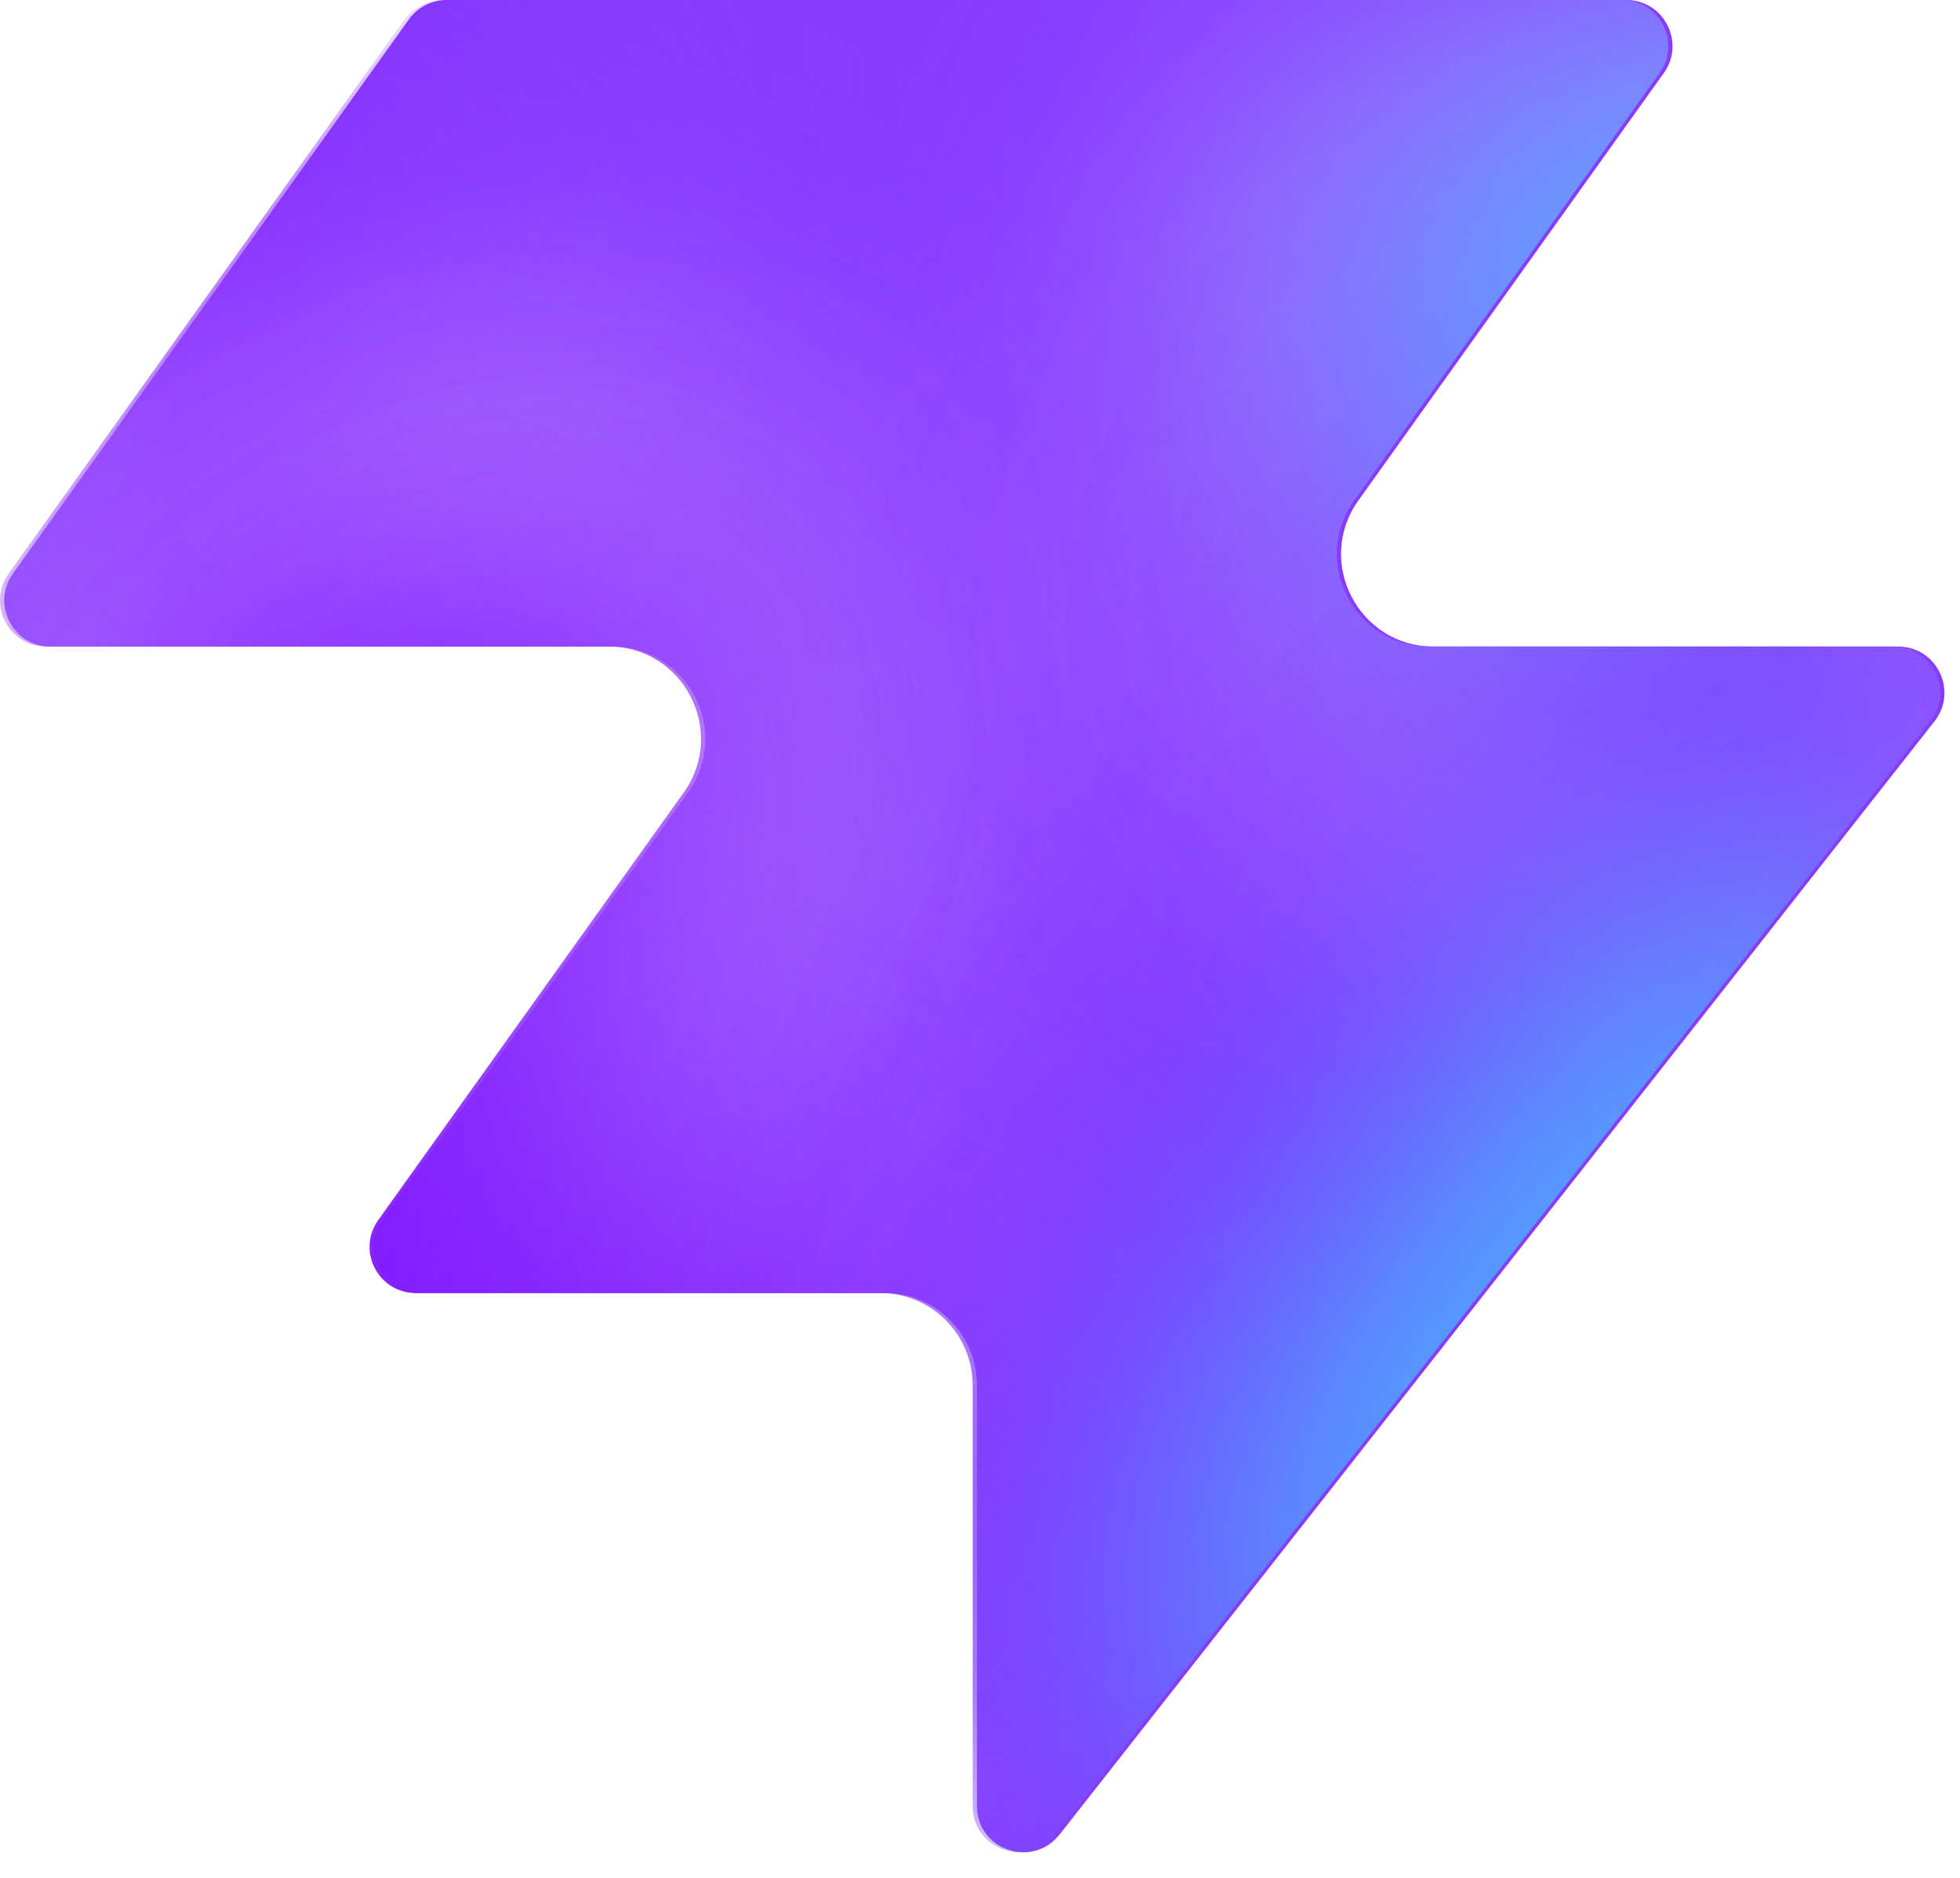
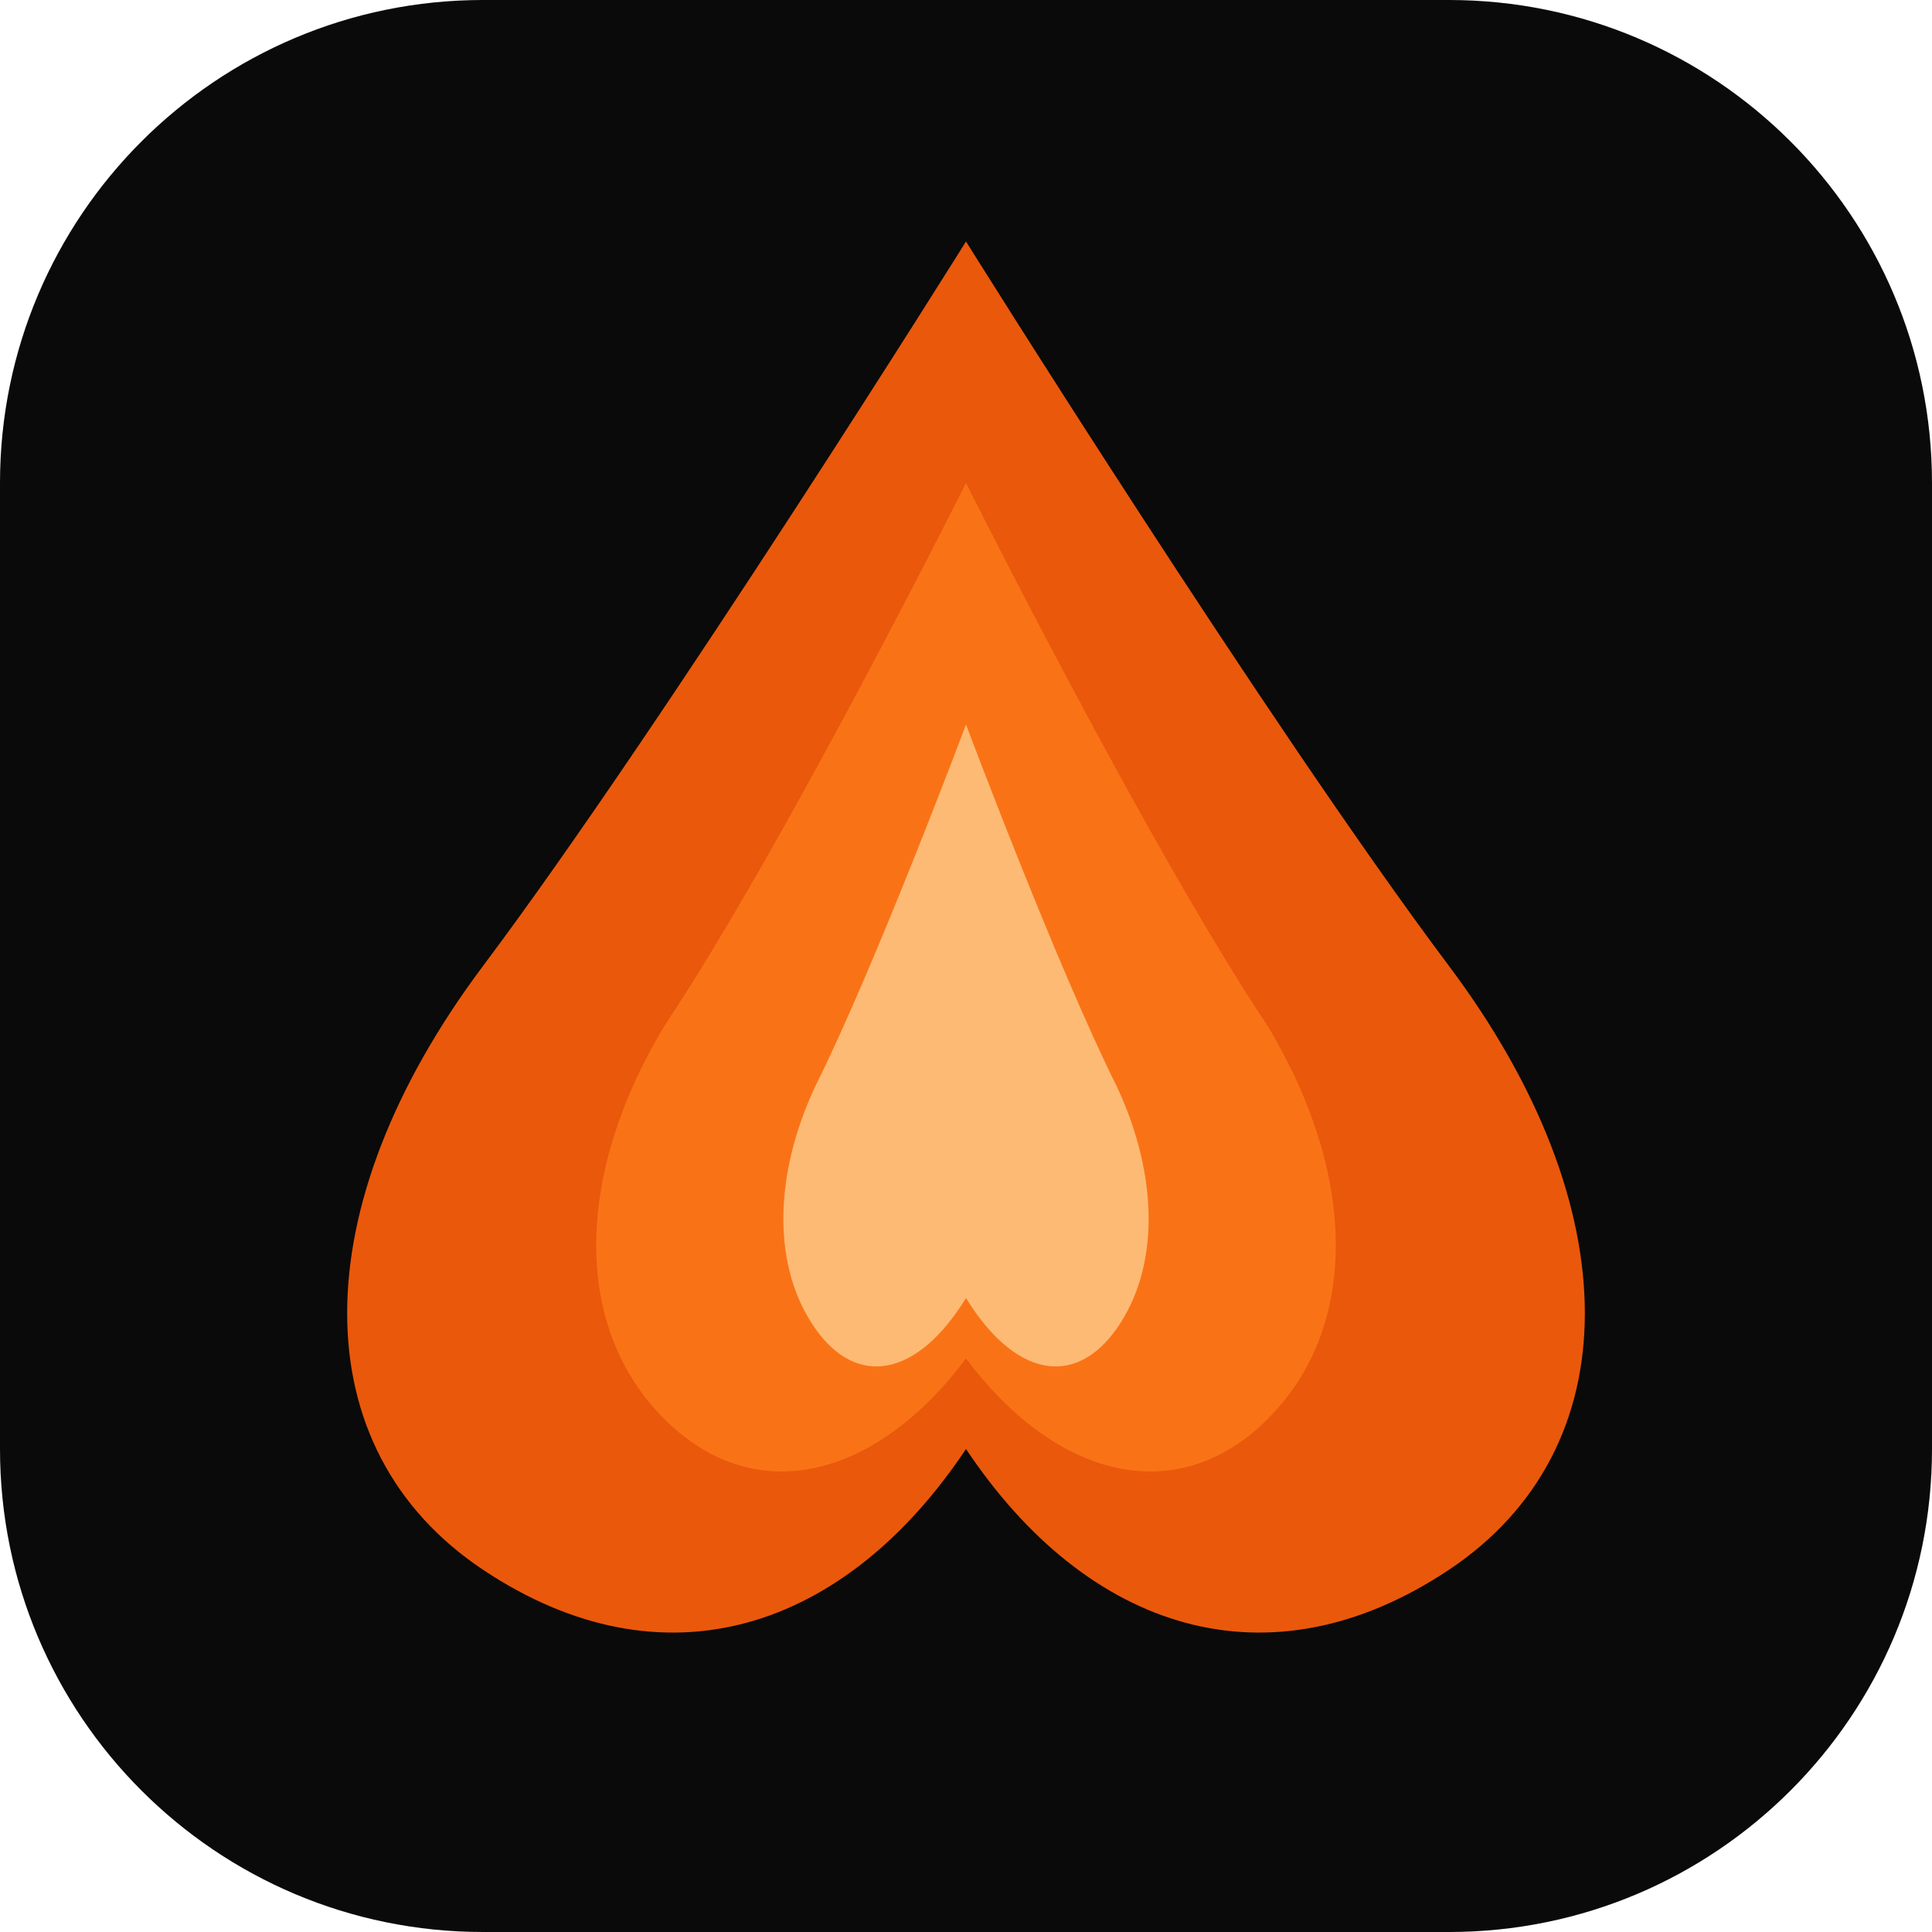
- <svg xmlns="http://www.w3.org/2000/svg" width="48" height="46" fill="none" viewBox="0 0 48 46">
-   <path fill="#863bff" d="M25.946 44.938c-.664.845-2.021.375-2.021-.698V33.937a2.26 2.26 0 0 0-2.262-2.262H10.287c-.92 0-1.456-1.04-.92-1.788l7.48-10.471c1.07-1.497 0-3.578-1.842-3.578H1.237c-.92 0-1.456-1.04-.92-1.788L10.013.474c.214-.297.556-.474.92-.474h28.894c.92 0 1.456 1.04.92 1.788l-7.48 10.471c-1.07 1.498 0 3.579 1.842 3.579h11.377c.943 0 1.473 1.088.89 1.83L25.947 44.94z" style="fill:#863bff;fill:color(display-p3 .525 .23 1);fill-opacity:1" />
-   <mask id="a" width="48" height="46" x="0" y="0" maskUnits="userSpaceOnUse" style="mask-type:alpha">
-     <path fill="#000" d="M25.842 44.938c-.664.844-2.021.375-2.021-.698V33.937a2.26 2.26 0 0 0-2.262-2.262H10.183c-.92 0-1.456-1.04-.92-1.788l7.48-10.471c1.07-1.498 0-3.579-1.842-3.579H1.133c-.92 0-1.456-1.04-.92-1.787L9.91.473c.214-.297.556-.474.92-.474h28.894c.92 0 1.456 1.04.92 1.788l-7.48 10.471c-1.07 1.498 0 3.578 1.842 3.578h11.377c.943 0 1.473 1.088.89 1.832L25.843 44.94z" style="fill:#000;fill-opacity:1" />
-   </mask>
-   <g mask="url(#a)">
-     <g filter="url(#b)">
-       <ellipse cx="5.508" cy="14.704" fill="#ede6ff" rx="5.508" ry="14.704" style="fill:#ede6ff;fill:color(display-p3 .927 .903 1);fill-opacity:1" transform="matrix(.00324 1 1 -.00324 -4.47 31.516)" />
-     </g>
-     <g filter="url(#c)">
-       <ellipse cx="10.399" cy="29.851" fill="#ede6ff" rx="10.399" ry="29.851" style="fill:#ede6ff;fill:color(display-p3 .927 .903 1);fill-opacity:1" transform="matrix(.00324 1 1 -.00324 -39.328 7.883)" />
-     </g>
-     <g filter="url(#d)">
-       <ellipse cx="5.508" cy="30.487" fill="#7e14ff" rx="5.508" ry="30.487" style="fill:#7e14ff;fill:color(display-p3 .492 .077 1);fill-opacity:1" transform="rotate(89.814 -25.913 -14.639)scale(1 -1)" />
-     </g>
-     <g filter="url(#e)">
-       <ellipse cx="5.508" cy="30.599" fill="#7e14ff" rx="5.508" ry="30.599" style="fill:#7e14ff;fill:color(display-p3 .492 .077 1);fill-opacity:1" transform="rotate(89.814 -32.644 -3.334)scale(1 -1)" />
-     </g>
-     <g filter="url(#f)">
-       <ellipse cx="5.508" cy="30.599" fill="#7e14ff" rx="5.508" ry="30.599" style="fill:#7e14ff;fill:color(display-p3 .492 .077 1);fill-opacity:1" transform="matrix(.00324 1 1 -.00324 -34.34 30.47)" />
-     </g>
-     <g filter="url(#g)">
-       <ellipse cx="14.072" cy="22.078" fill="#ede6ff" rx="14.072" ry="22.078" style="fill:#ede6ff;fill:color(display-p3 .927 .903 1);fill-opacity:1" transform="rotate(93.35 24.506 48.493)scale(-1 1)" />
-     </g>
-     <g filter="url(#h)">
-       <ellipse cx="3.47" cy="21.501" fill="#7e14ff" rx="3.47" ry="21.501" style="fill:#7e14ff;fill:color(display-p3 .492 .077 1);fill-opacity:1" transform="rotate(89.009 28.708 47.59)scale(-1 1)" />
-     </g>
-     <g filter="url(#i)">
-       <ellipse cx="3.47" cy="21.501" fill="#7e14ff" rx="3.47" ry="21.501" style="fill:#7e14ff;fill:color(display-p3 .492 .077 1);fill-opacity:1" transform="rotate(89.009 28.708 47.59)scale(-1 1)" />
-     </g>
-     <g filter="url(#j)">
-       <ellipse cx=".387" cy="8.972" fill="#7e14ff" rx="4.407" ry="29.108" style="fill:#7e14ff;fill:color(display-p3 .492 .077 1);fill-opacity:1" transform="rotate(39.51 .387 8.972)" />
-     </g>
-     <g filter="url(#k)">
-       <ellipse cx="47.523" cy="-6.092" fill="#7e14ff" rx="4.407" ry="29.108" style="fill:#7e14ff;fill:color(display-p3 .492 .077 1);fill-opacity:1" transform="rotate(37.892 47.523 -6.092)" />
-     </g>
-     <g filter="url(#l)">
-       <ellipse cx="41.412" cy="6.333" fill="#47bfff" rx="5.971" ry="9.665" style="fill:#47bfff;fill:color(display-p3 .28 .748 1);fill-opacity:1" transform="rotate(37.892 41.412 6.333)" />
-     </g>
-     <g filter="url(#m)">
-       <ellipse cx="-1.879" cy="38.332" fill="#7e14ff" rx="4.407" ry="29.108" style="fill:#7e14ff;fill:color(display-p3 .492 .077 1);fill-opacity:1" transform="rotate(37.892 -1.88 38.332)" />
-     </g>
-     <g filter="url(#n)">
-       <ellipse cx="-1.879" cy="38.332" fill="#7e14ff" rx="4.407" ry="29.108" style="fill:#7e14ff;fill:color(display-p3 .492 .077 1);fill-opacity:1" transform="rotate(37.892 -1.88 38.332)" />
-     </g>
-     <g filter="url(#o)">
-       <ellipse cx="35.651" cy="29.907" fill="#7e14ff" rx="4.407" ry="29.108" style="fill:#7e14ff;fill:color(display-p3 .492 .077 1);fill-opacity:1" transform="rotate(37.892 35.651 29.907)" />
-     </g>
-     <g filter="url(#p)">
-       <ellipse cx="38.418" cy="32.4" fill="#47bfff" rx="5.971" ry="15.297" style="fill:#47bfff;fill:color(display-p3 .28 .748 1);fill-opacity:1" transform="rotate(37.892 38.418 32.4)" />
-     </g>
-   </g>
-   <defs>
-     <filter id="b" width="60.045" height="41.654" x="-19.77" y="16.149" color-interpolation-filters="sRGB" filterUnits="userSpaceOnUse">
-       <feFlood flood-opacity="0" result="BackgroundImageFix" />
-       <feBlend in="SourceGraphic" in2="BackgroundImageFix" result="shape" />
-       <feGaussianBlur result="effect1_foregroundBlur_2002_17158" stdDeviation="7.659" />
-     </filter>
-     <filter id="c" width="90.34" height="51.437" x="-54.613" y="-7.533" color-interpolation-filters="sRGB" filterUnits="userSpaceOnUse">
-       <feFlood flood-opacity="0" result="BackgroundImageFix" />
-       <feBlend in="SourceGraphic" in2="BackgroundImageFix" result="shape" />
-       <feGaussianBlur result="effect1_foregroundBlur_2002_17158" stdDeviation="7.659" />
-     </filter>
-     <filter id="d" width="79.355" height="29.4" x="-49.64" y="2.03" color-interpolation-filters="sRGB" filterUnits="userSpaceOnUse">
-       <feFlood flood-opacity="0" result="BackgroundImageFix" />
-       <feBlend in="SourceGraphic" in2="BackgroundImageFix" result="shape" />
-       <feGaussianBlur result="effect1_foregroundBlur_2002_17158" stdDeviation="4.596" />
-     </filter>
-     <filter id="e" width="79.579" height="29.4" x="-45.045" y="20.029" color-interpolation-filters="sRGB" filterUnits="userSpaceOnUse">
-       <feFlood flood-opacity="0" result="BackgroundImageFix" />
-       <feBlend in="SourceGraphic" in2="BackgroundImageFix" result="shape" />
-       <feGaussianBlur result="effect1_foregroundBlur_2002_17158" stdDeviation="4.596" />
-     </filter>
-     <filter id="f" width="79.579" height="29.4" x="-43.513" y="21.178" color-interpolation-filters="sRGB" filterUnits="userSpaceOnUse">
-       <feFlood flood-opacity="0" result="BackgroundImageFix" />
-       <feBlend in="SourceGraphic" in2="BackgroundImageFix" result="shape" />
-       <feGaussianBlur result="effect1_foregroundBlur_2002_17158" stdDeviation="4.596" />
-     </filter>
-     <filter id="g" width="74.749" height="58.852" x="15.756" y="-17.901" color-interpolation-filters="sRGB" filterUnits="userSpaceOnUse">
-       <feFlood flood-opacity="0" result="BackgroundImageFix" />
-       <feBlend in="SourceGraphic" in2="BackgroundImageFix" result="shape" />
-       <feGaussianBlur result="effect1_foregroundBlur_2002_17158" stdDeviation="7.659" />
-     </filter>
-     <filter id="h" width="61.377" height="25.362" x="23.548" y="2.284" color-interpolation-filters="sRGB" filterUnits="userSpaceOnUse">
-       <feFlood flood-opacity="0" result="BackgroundImageFix" />
-       <feBlend in="SourceGraphic" in2="BackgroundImageFix" result="shape" />
-       <feGaussianBlur result="effect1_foregroundBlur_2002_17158" stdDeviation="4.596" />
-     </filter>
-     <filter id="i" width="61.377" height="25.362" x="23.548" y="2.284" color-interpolation-filters="sRGB" filterUnits="userSpaceOnUse">
-       <feFlood flood-opacity="0" result="BackgroundImageFix" />
-       <feBlend in="SourceGraphic" in2="BackgroundImageFix" result="shape" />
-       <feGaussianBlur result="effect1_foregroundBlur_2002_17158" stdDeviation="4.596" />
-     </filter>
-     <filter id="j" width="56.045" height="63.649" x="-27.636" y="-22.853" color-interpolation-filters="sRGB" filterUnits="userSpaceOnUse">
-       <feFlood flood-opacity="0" result="BackgroundImageFix" />
-       <feBlend in="SourceGraphic" in2="BackgroundImageFix" result="shape" />
-       <feGaussianBlur result="effect1_foregroundBlur_2002_17158" stdDeviation="4.596" />
-     </filter>
-     <filter id="k" width="54.814" height="64.646" x="20.116" y="-38.415" color-interpolation-filters="sRGB" filterUnits="userSpaceOnUse">
-       <feFlood flood-opacity="0" result="BackgroundImageFix" />
-       <feBlend in="SourceGraphic" in2="BackgroundImageFix" result="shape" />
-       <feGaussianBlur result="effect1_foregroundBlur_2002_17158" stdDeviation="4.596" />
-     </filter>
-     <filter id="l" width="33.541" height="35.313" x="24.641" y="-11.323" color-interpolation-filters="sRGB" filterUnits="userSpaceOnUse">
-       <feFlood flood-opacity="0" result="BackgroundImageFix" />
-       <feBlend in="SourceGraphic" in2="BackgroundImageFix" result="shape" />
-       <feGaussianBlur result="effect1_foregroundBlur_2002_17158" stdDeviation="4.596" />
-     </filter>
-     <filter id="m" width="54.814" height="64.646" x="-29.286" y="6.009" color-interpolation-filters="sRGB" filterUnits="userSpaceOnUse">
-       <feFlood flood-opacity="0" result="BackgroundImageFix" />
-       <feBlend in="SourceGraphic" in2="BackgroundImageFix" result="shape" />
-       <feGaussianBlur result="effect1_foregroundBlur_2002_17158" stdDeviation="4.596" />
-     </filter>
-     <filter id="n" width="54.814" height="64.646" x="-29.286" y="6.009" color-interpolation-filters="sRGB" filterUnits="userSpaceOnUse">
-       <feFlood flood-opacity="0" result="BackgroundImageFix" />
-       <feBlend in="SourceGraphic" in2="BackgroundImageFix" result="shape" />
-       <feGaussianBlur result="effect1_foregroundBlur_2002_17158" stdDeviation="4.596" />
-     </filter>
-     <filter id="o" width="54.814" height="64.646" x="8.244" y="-2.416" color-interpolation-filters="sRGB" filterUnits="userSpaceOnUse">
-       <feFlood flood-opacity="0" result="BackgroundImageFix" />
-       <feBlend in="SourceGraphic" in2="BackgroundImageFix" result="shape" />
-       <feGaussianBlur result="effect1_foregroundBlur_2002_17158" stdDeviation="4.596" />
-     </filter>
-     <filter id="p" width="39.409" height="43.623" x="18.713" y="10.588" color-interpolation-filters="sRGB" filterUnits="userSpaceOnUse">
-       <feFlood flood-opacity="0" result="BackgroundImageFix" />
-       <feBlend in="SourceGraphic" in2="BackgroundImageFix" result="shape" />
-       <feGaussianBlur result="effect1_foregroundBlur_2002_17158" stdDeviation="4.596" />
-     </filter>
-   </defs>
+ <svg xmlns="http://www.w3.org/2000/svg" viewBox="0 0 32 32" fill="none">
+   <rect width="32" height="32" rx="8" fill="#0a0a0a" />
+   <path d="M16 4C16 4 11 12 8 16C5 20 5 24 8 26C11 28 14 27 16 24C18 27 21 28 24 26C27 24 27 20 24 16C21 12 16 4 16 4Z" fill="#ea580c" />
+   <path d="M16 8C16 8 13 14 11 17C9.5 19.5 9.5 22 11 23.5C12.5 25 14.5 24.5 16 22.5C17.5 24.5 19.5 25 21 23.5C22.5 22 22.5 19.5 21 17C19 14 16 8 16 8Z" fill="#f97316" />
+   <path d="M16 12C16 12 14.5 16 13.5 18C12.8 19.5 12.8 21 13.5 22C14.2 23 15.2 22.8 16 21.5C16.8 22.8 17.8 23 18.5 22C19.2 21 19.2 19.5 18.5 18C17.5 16 16 12 16 12Z" fill="#fdba74" />
</svg>
